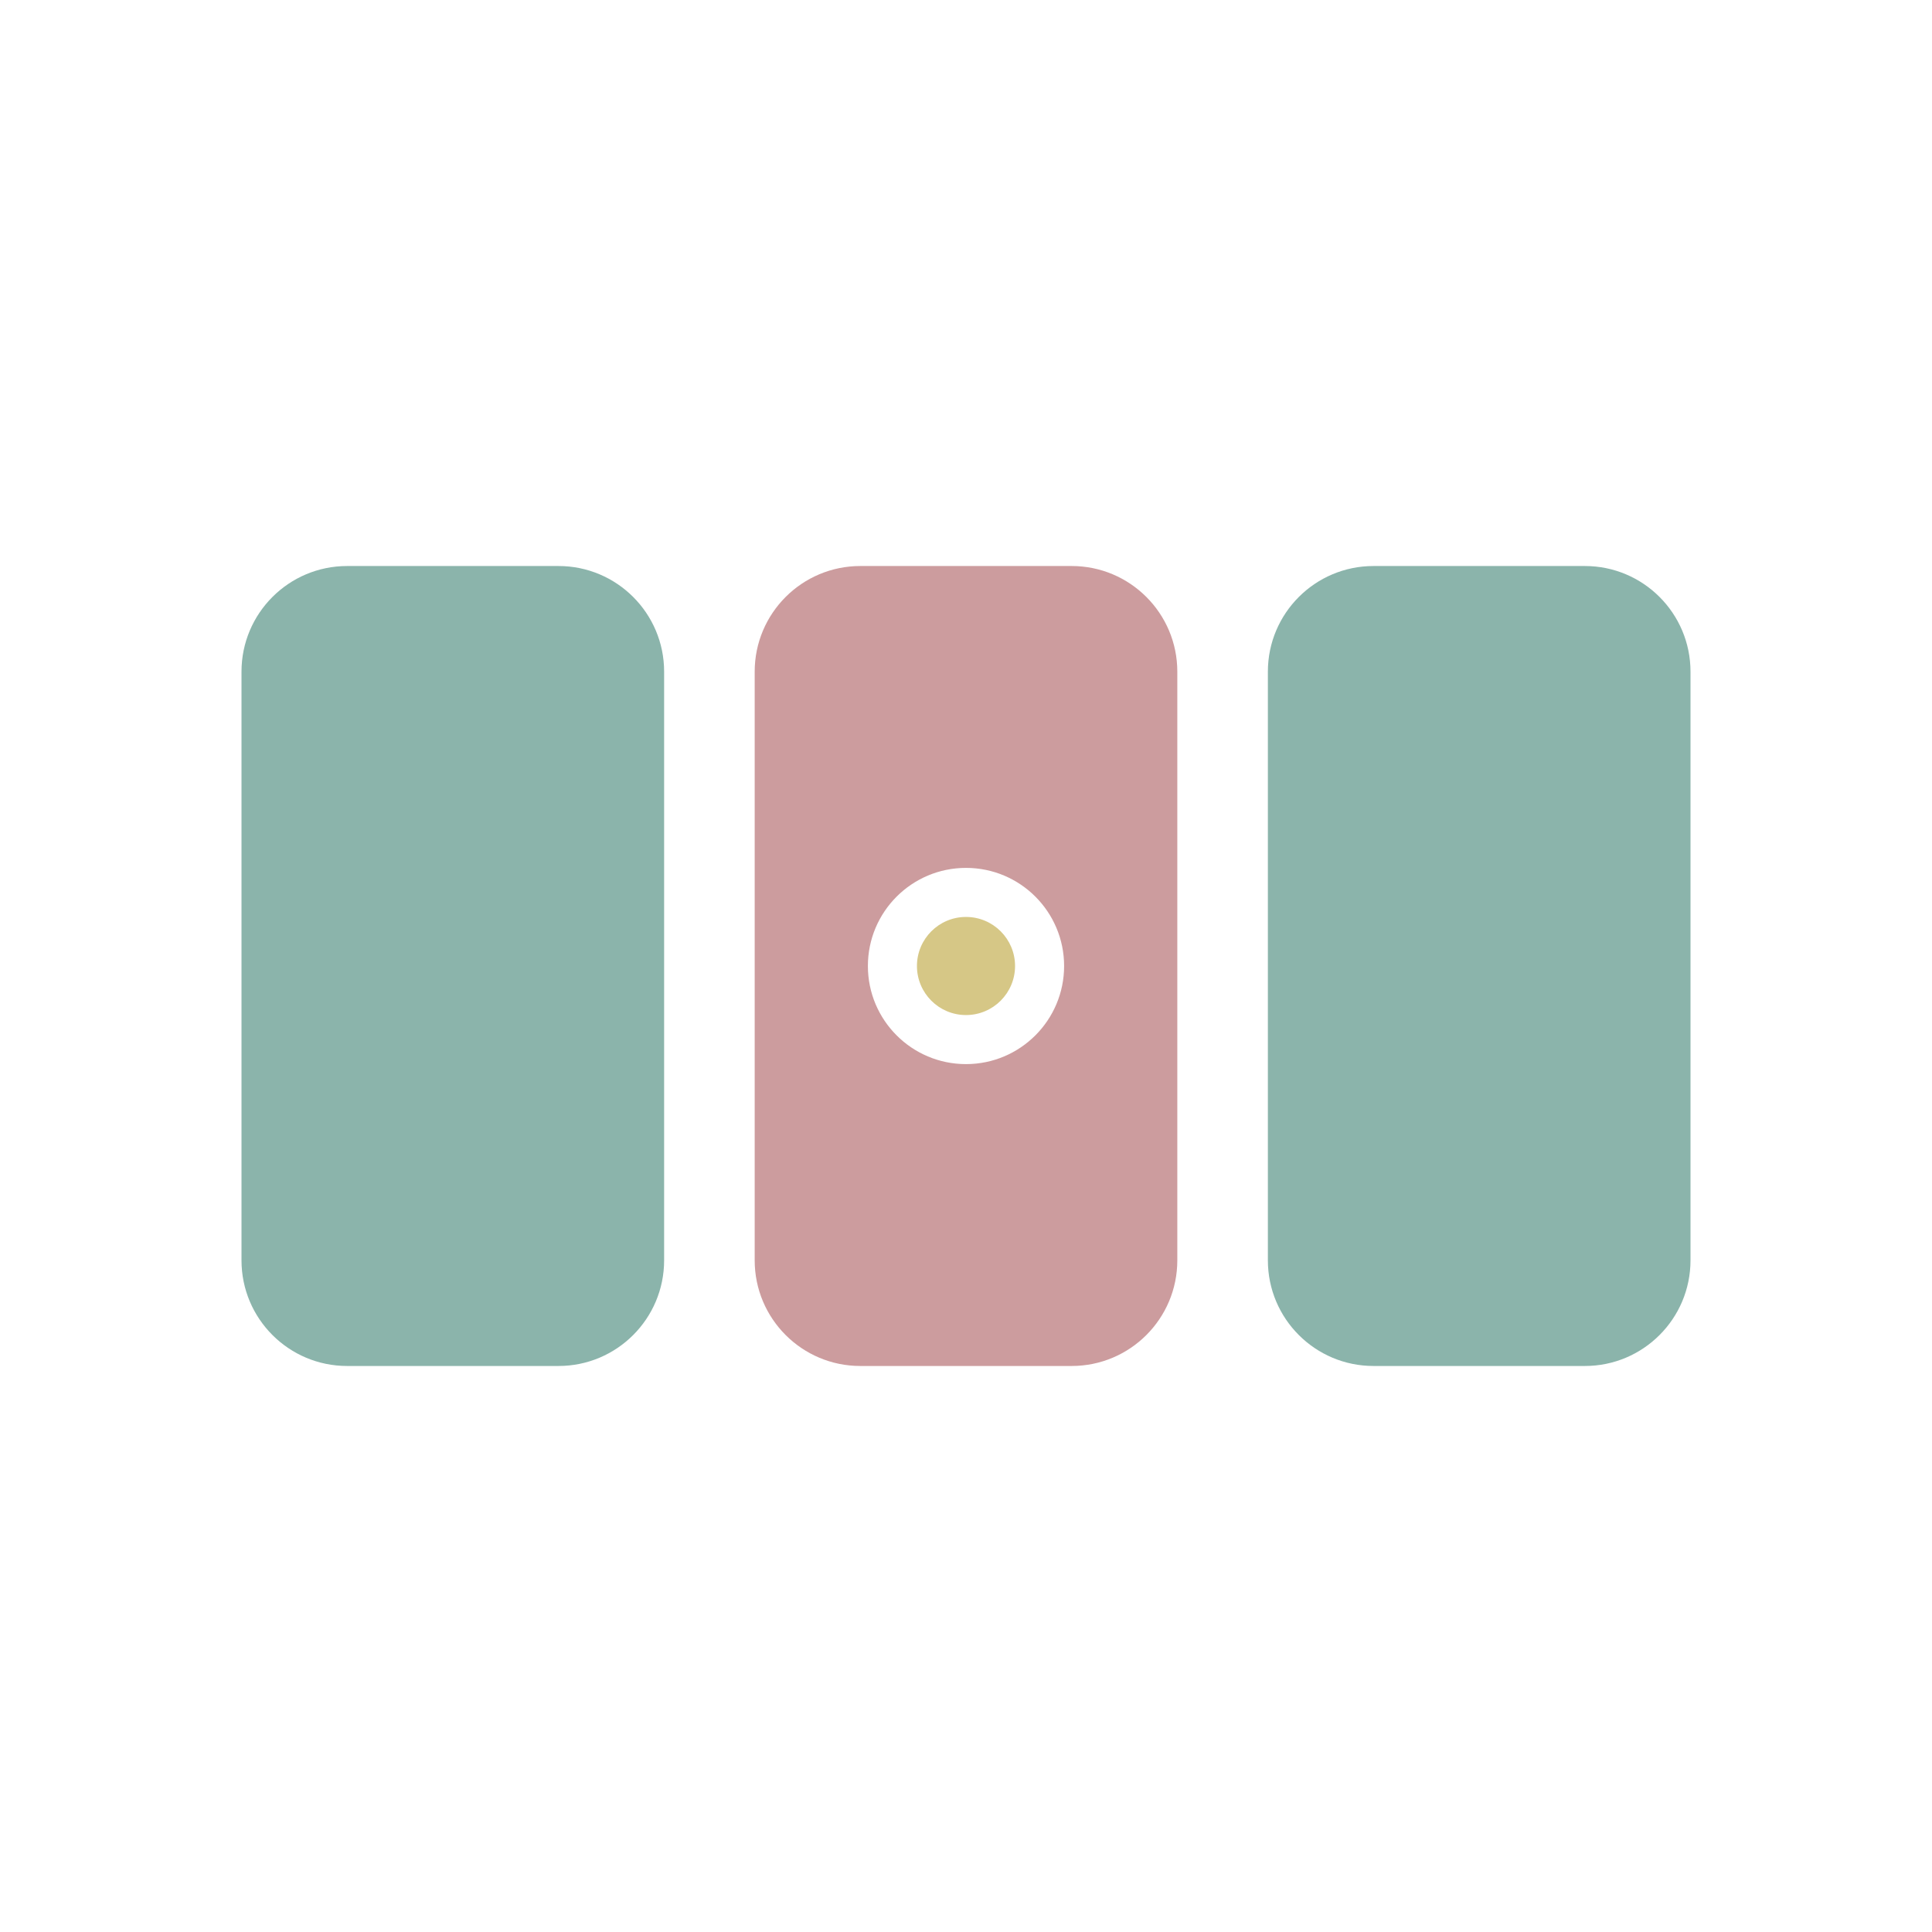
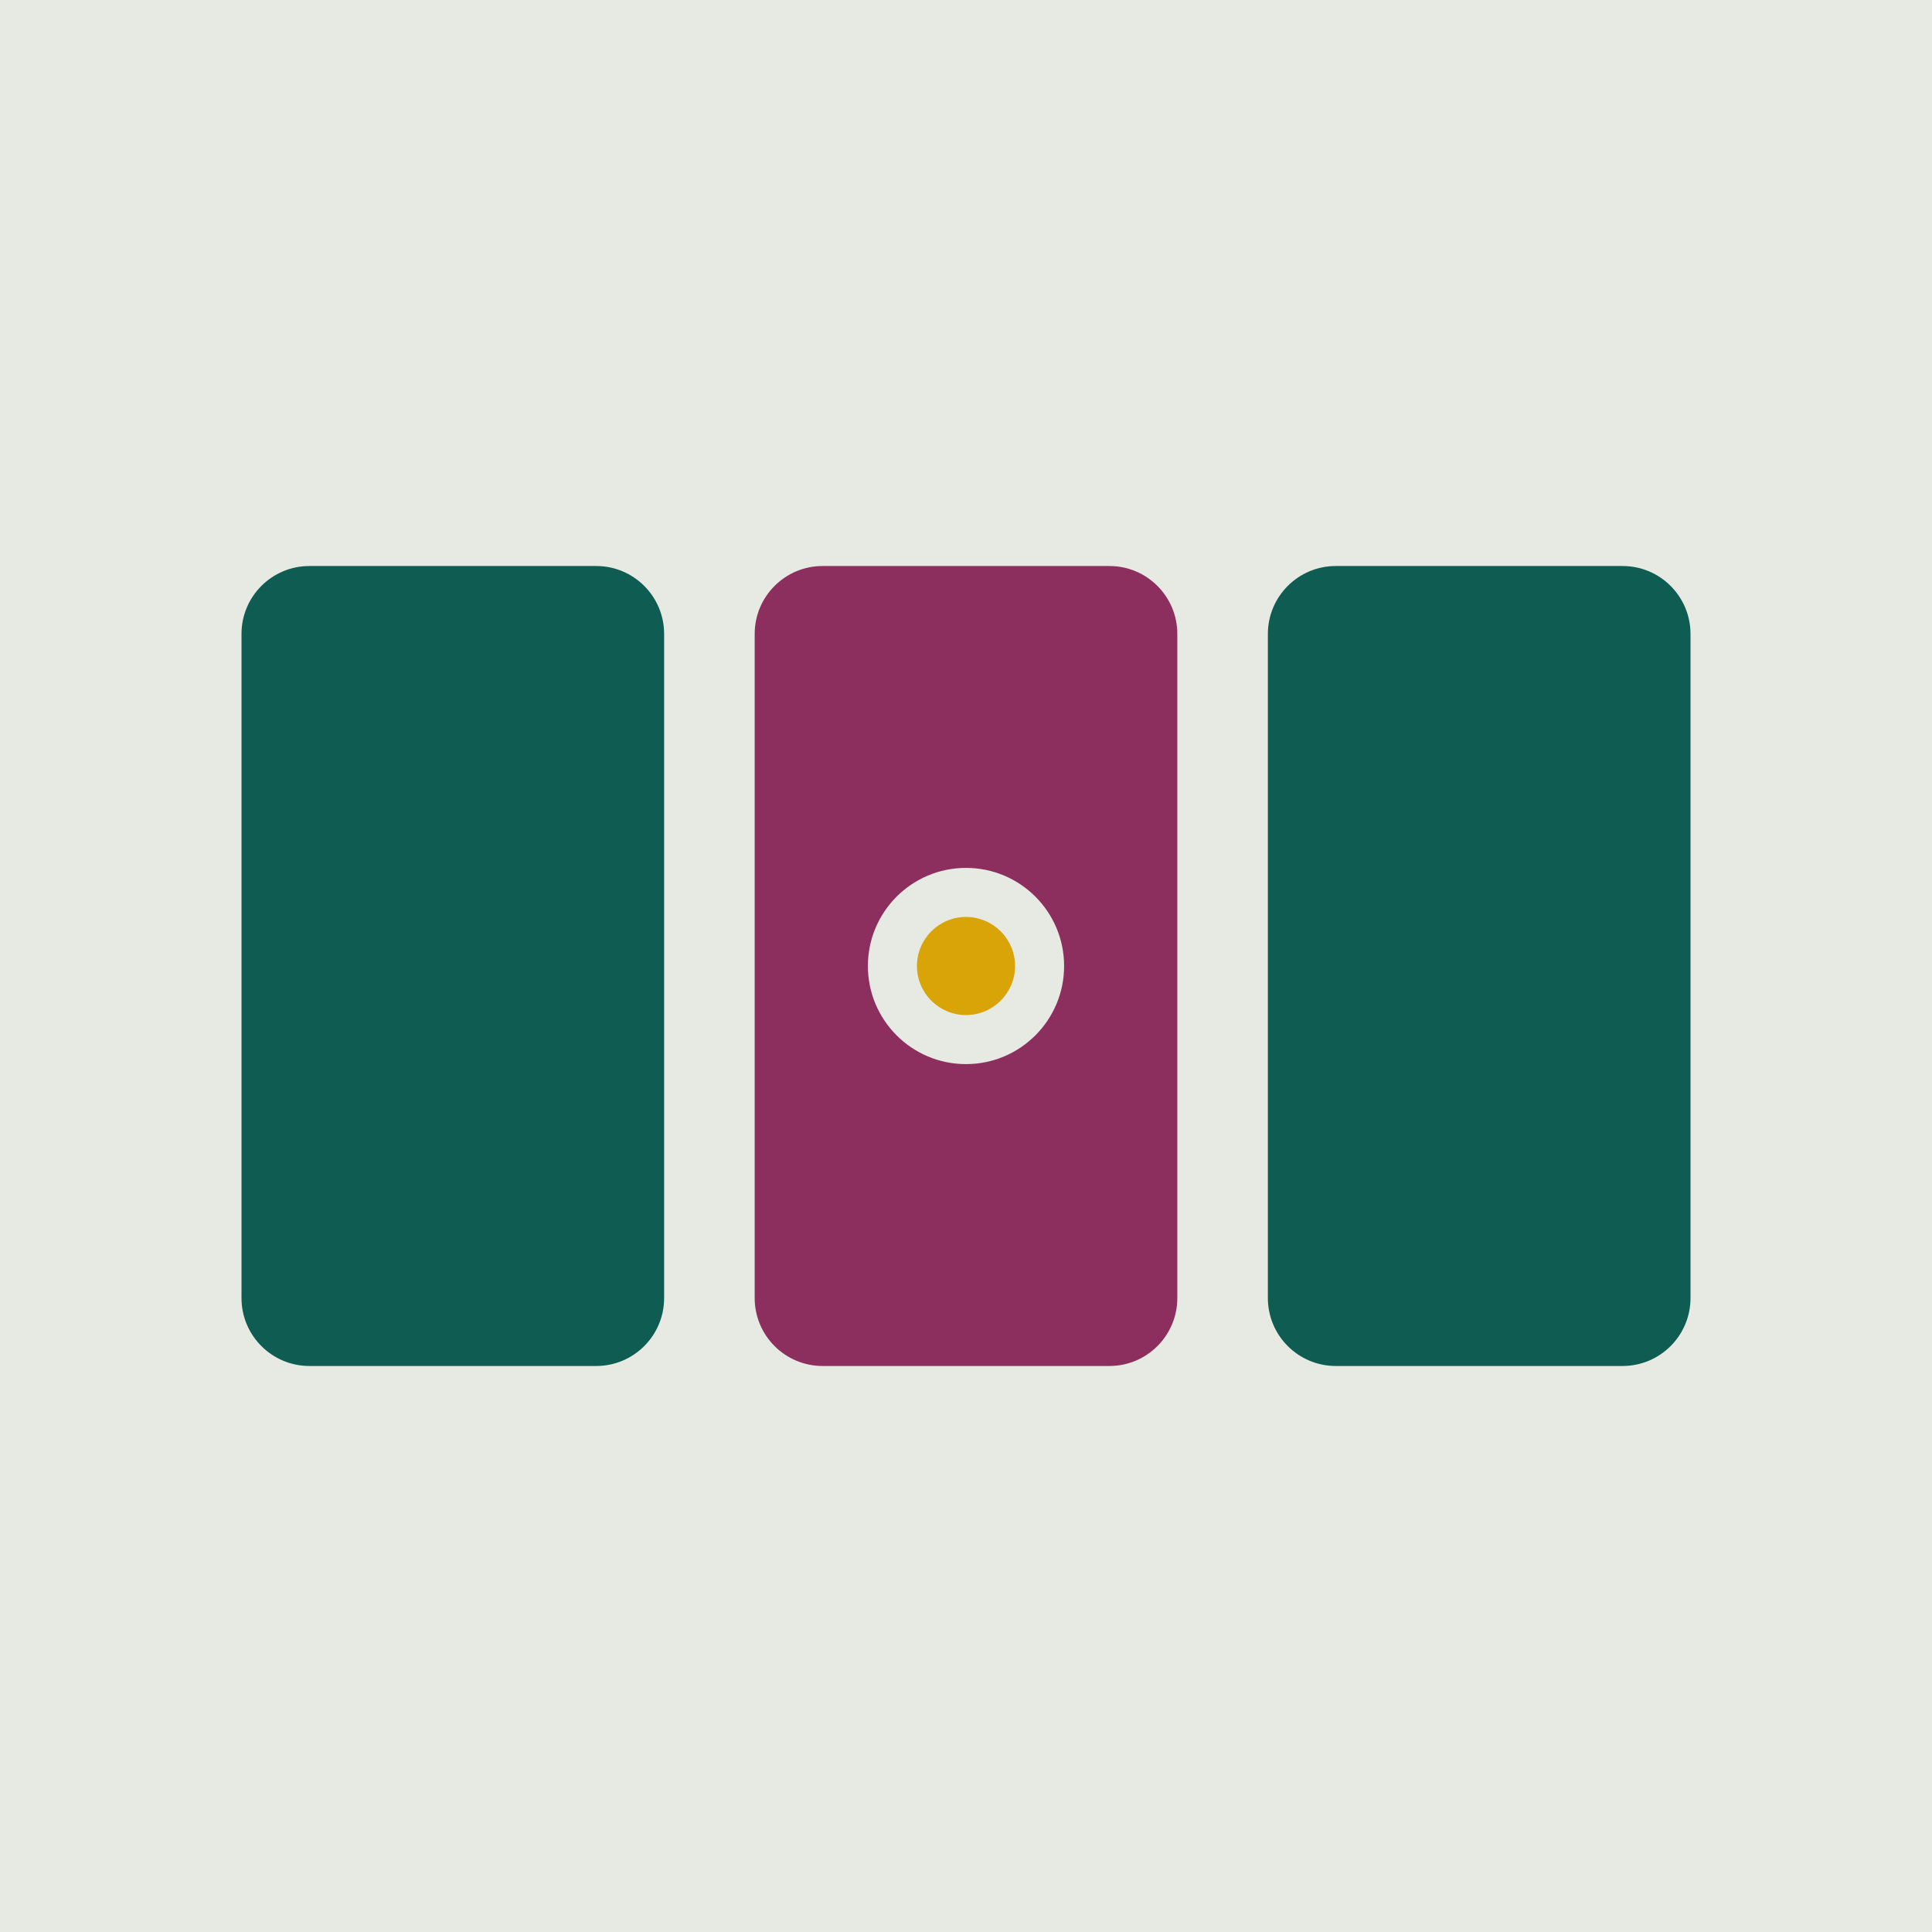
<svg xmlns="http://www.w3.org/2000/svg" viewBox="0 0 512 512">
-   <rect width="512" height="512" fill="#FFFFFF" />
-   <rect x="64" y="150" width="112" height="212" rx="28" fill="#8BB4AB" />
-   <rect x="200" y="150" width="112" height="212" rx="28" fill="#CC9C9E" />
-   <rect x="336" y="150" width="112" height="212" rx="28" fill="#8BB4AB" />
-   <circle cx="256" cy="256" r="26" fill="#FFFFFF" />
-   <circle cx="256" cy="256" r="13" fill="#D6C786" />
+   <rect width="512" height="512" fill="#E7E9E3" />
+   <rect x="64" y="150" width="112" height="212" rx="18" fill="#0F5C52" />
+   <rect x="200" y="150" width="112" height="212" rx="18" fill="#8C2F5E" />
+   <rect x="336" y="150" width="112" height="212" rx="18" fill="#0F5C52" />
+   <circle cx="256" cy="256" r="26" fill="#E7E9E3" />
+   <circle cx="256" cy="256" r="13" fill="#D9A408" />
</svg>
